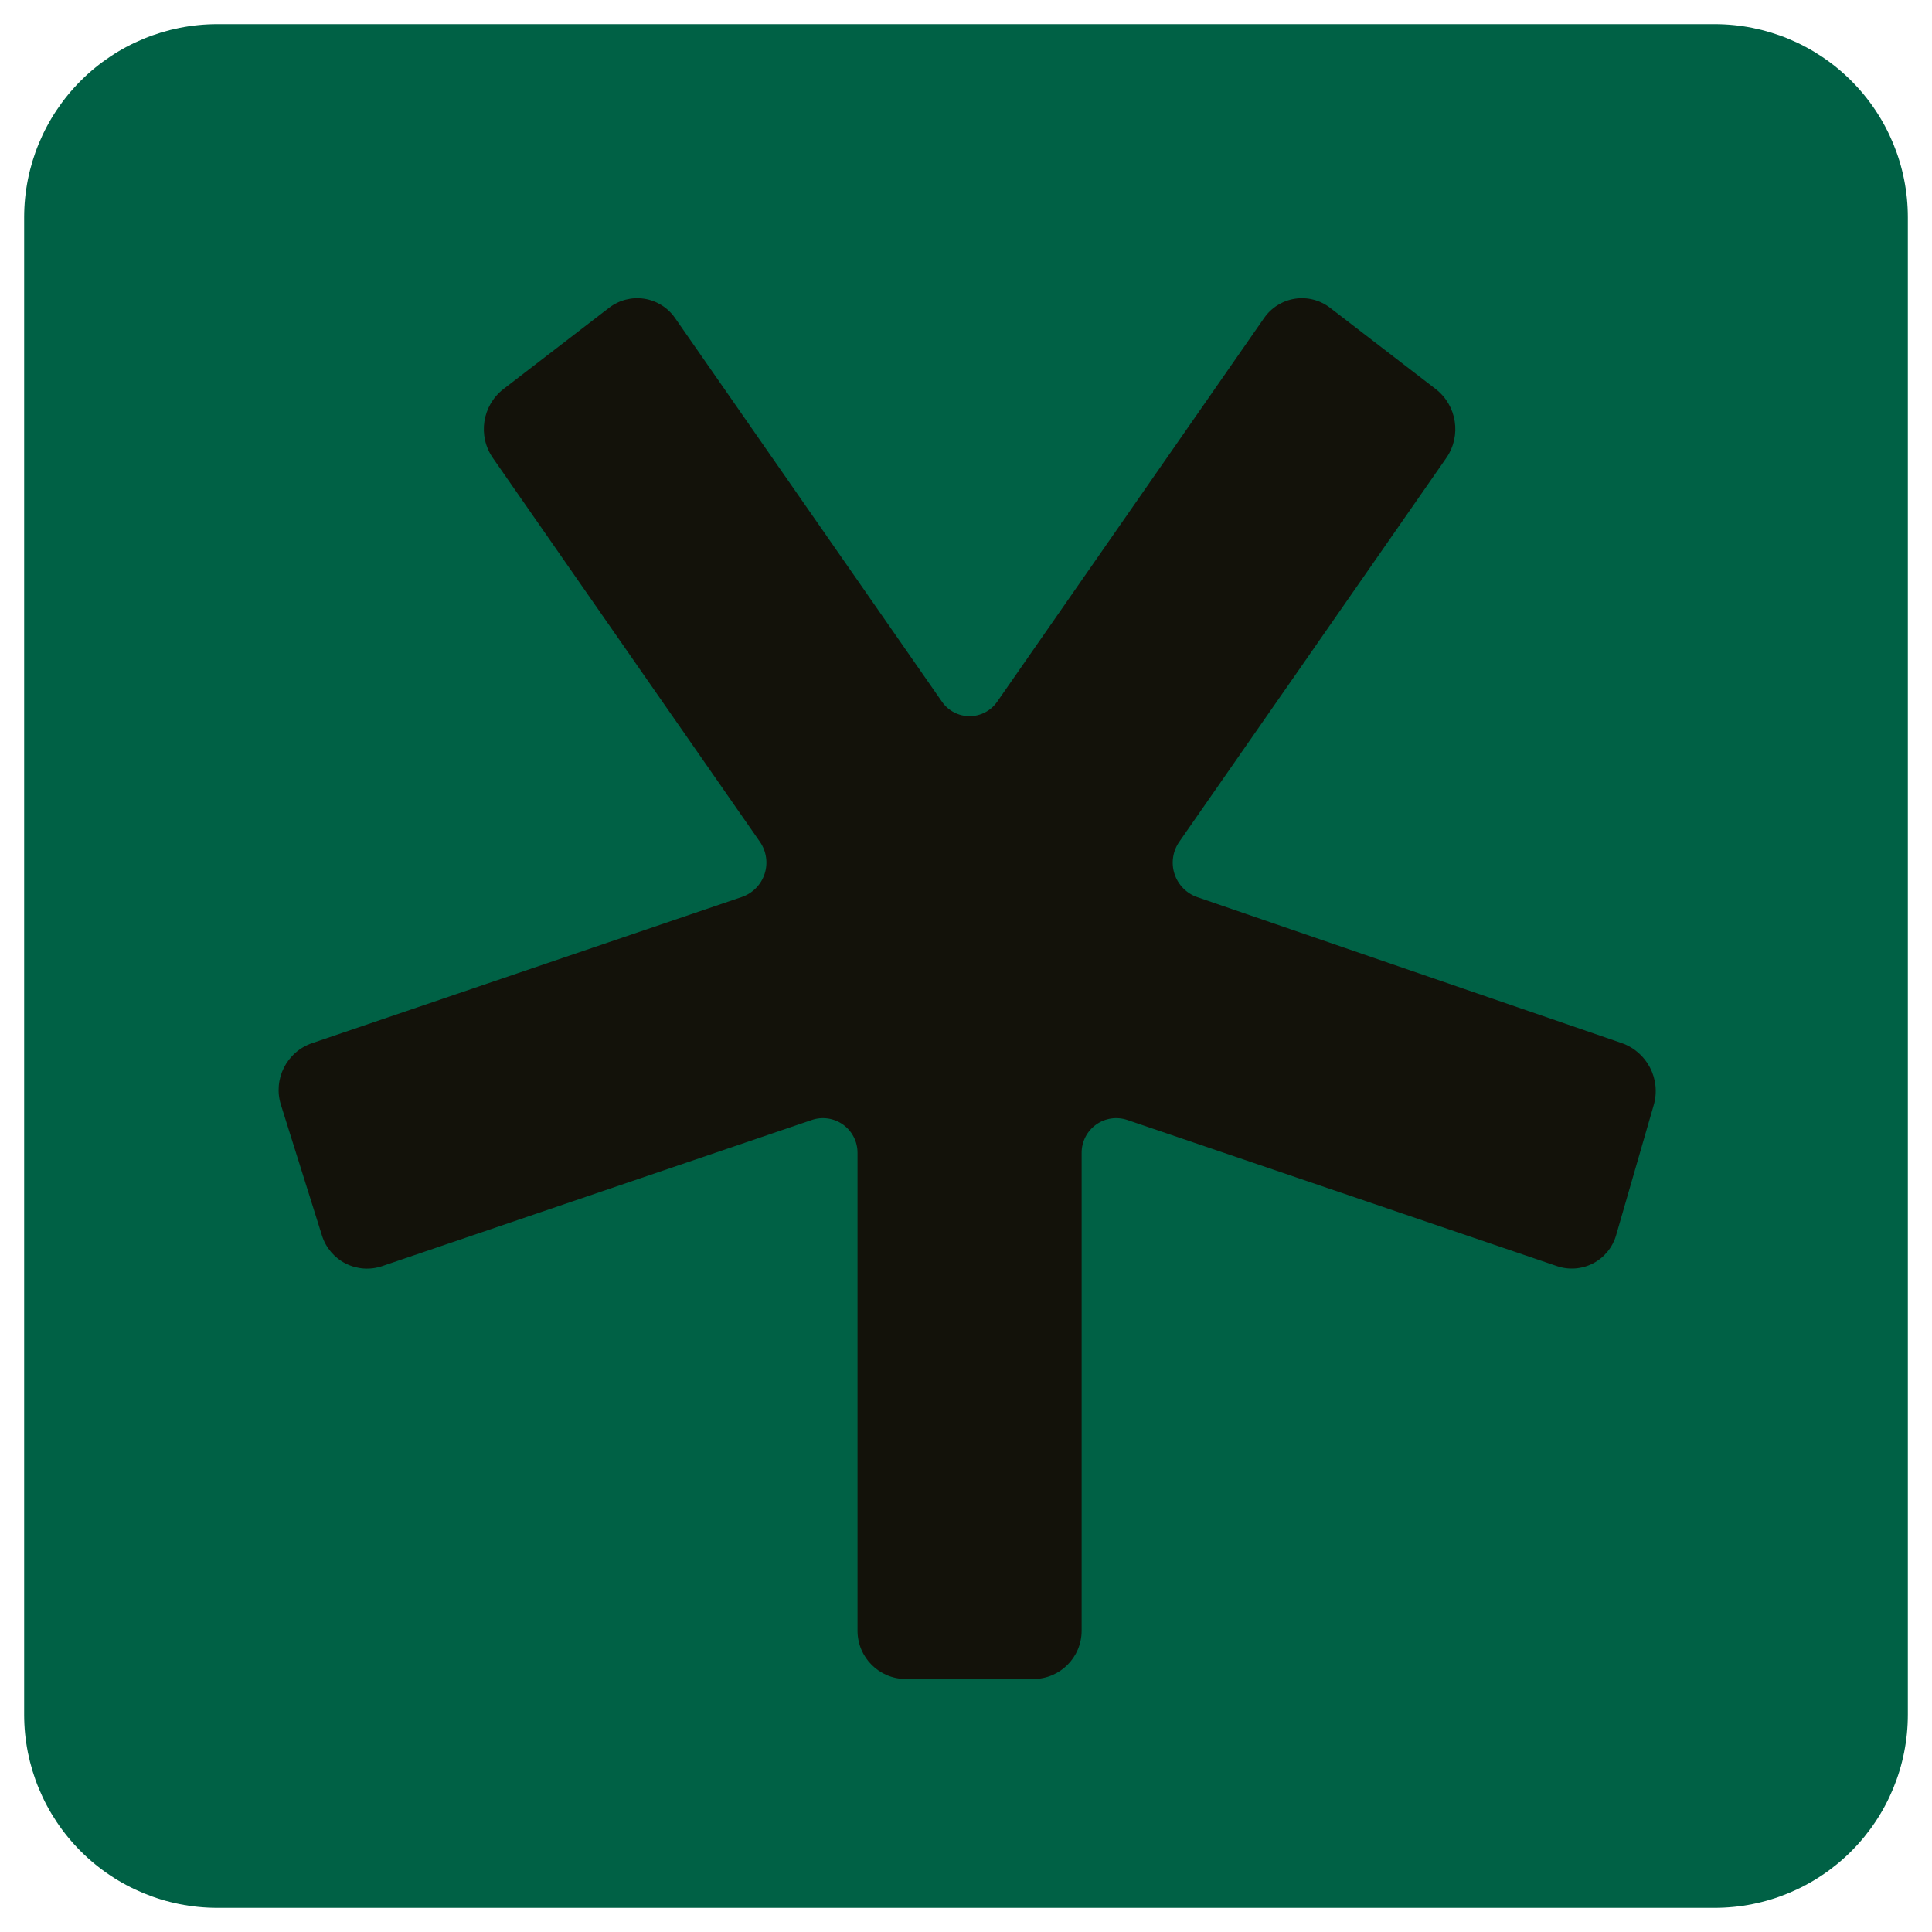
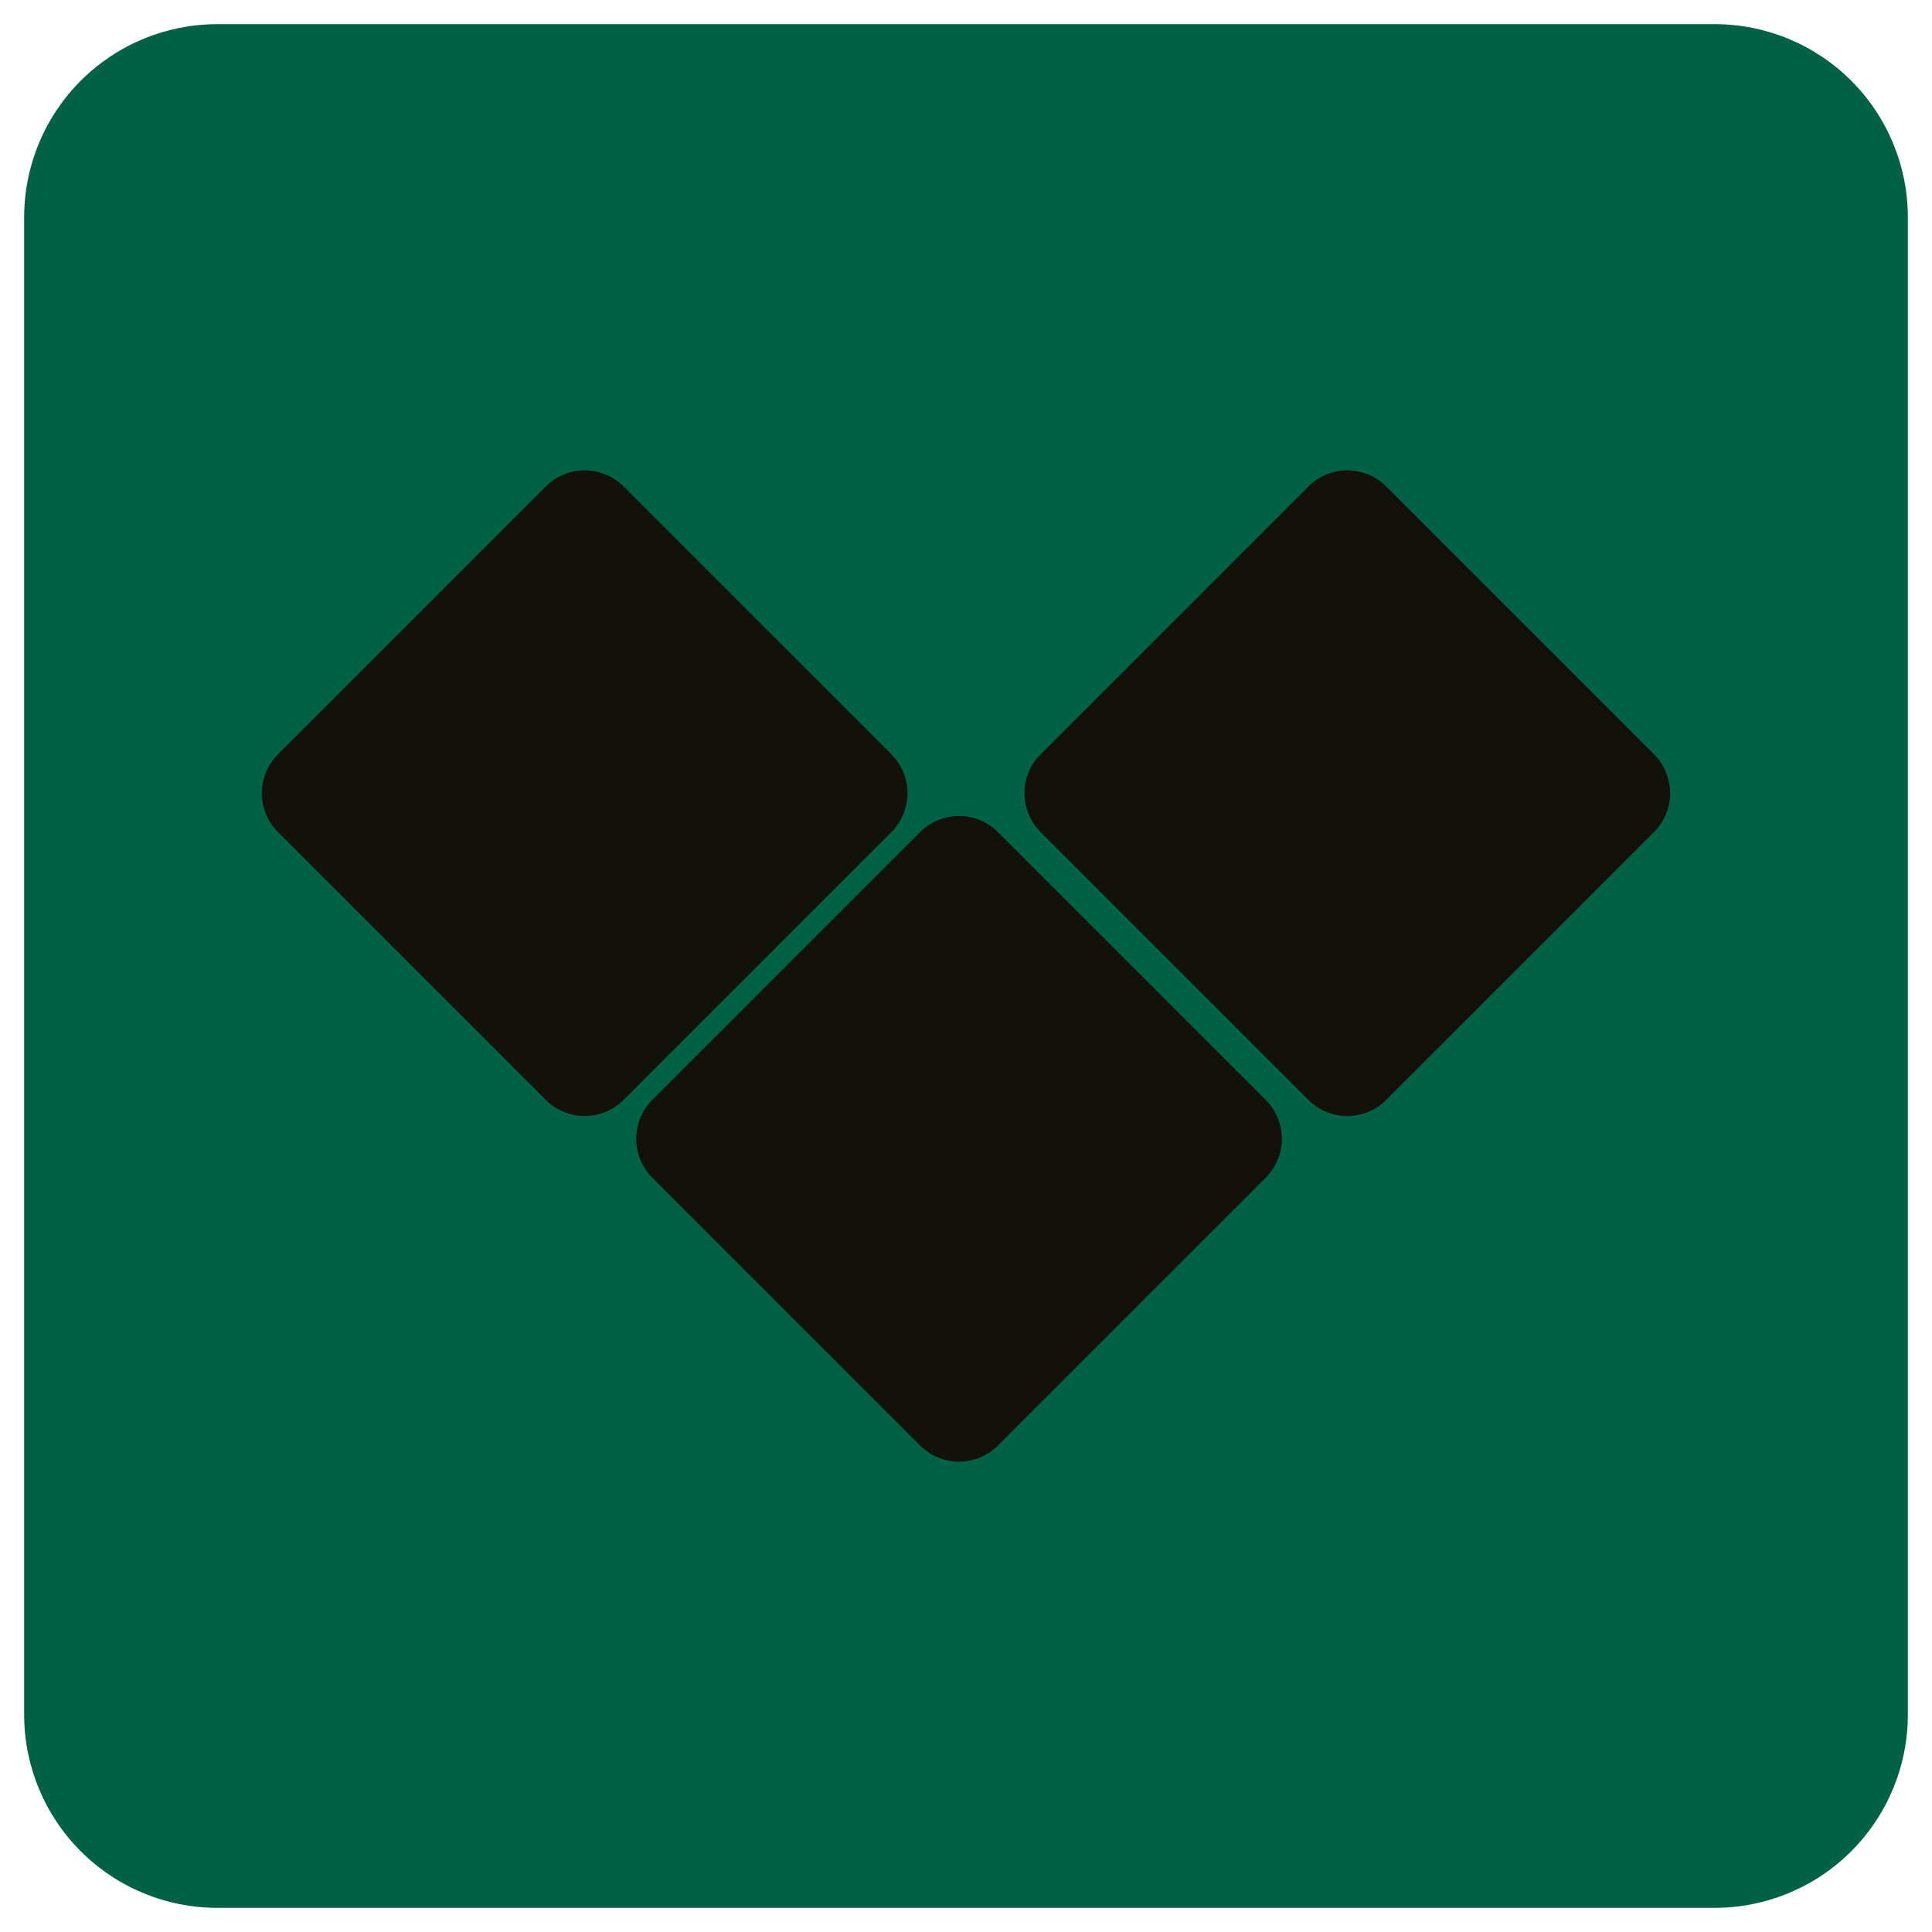
<svg xmlns="http://www.w3.org/2000/svg" width="2000" zoomAndPan="magnify" viewBox="0 0 1500 1500" height="2000" preserveAspectRatio="xMidYMid meet" version="1.0">
  <defs>
-     <clipPath id="e3fc18cd7a">
+     <clipPath id="5e17fc8e7b">
      <path d="M 18.75 18.75 L 1481.25 18.75 L 1481.25 1481.25 L 18.75 1481.25 Z M 18.75 18.75 " clip-rule="nonzero" />
    </clipPath>
-     <clipPath id="aeb11d8410">
+     <clipPath id="97c8ec645c">
      <path d="M 168.75 18.75 L 1331.25 18.75 C 1371.031 18.75 1409.184 34.555 1437.316 62.684 C 1465.445 90.812 1481.25 128.969 1481.25 168.75 L 1481.25 1331.25 C 1481.25 1371.031 1465.445 1409.184 1437.316 1437.316 C 1409.184 1465.445 1371.031 1481.25 1331.25 1481.25 L 168.75 1481.25 C 128.969 1481.25 90.816 1465.445 62.684 1437.316 C 34.555 1409.184 18.75 1371.031 18.75 1331.25 L 18.75 168.75 C 18.75 128.969 34.555 90.812 62.684 62.684 C 90.816 34.555 128.969 18.75 168.75 18.75 Z M 168.75 18.75 " clip-rule="nonzero" />
    </clipPath>
-     <clipPath id="a22e1c29e5">
+     <clipPath id="4e45d889b3">
      <path d="M 0.75 0.75 L 1463.25 0.75 L 1463.25 1463.25 L 0.75 1463.25 Z M 0.75 0.75 " clip-rule="nonzero" />
    </clipPath>
-     <clipPath id="0d46c13d56">
+     <clipPath id="a1ea7fc82d">
      <path d="M 150.75 0.75 L 1313.25 0.75 C 1353.031 0.75 1391.184 16.555 1419.316 44.684 C 1447.445 72.812 1463.25 110.969 1463.25 150.75 L 1463.25 1313.25 C 1463.25 1353.031 1447.445 1391.184 1419.316 1419.316 C 1391.184 1447.445 1353.031 1463.25 1313.25 1463.25 L 150.75 1463.25 C 110.969 1463.25 72.816 1447.445 44.684 1419.316 C 16.555 1391.184 0.75 1353.031 0.75 1313.25 L 0.75 150.75 C 0.75 110.969 16.555 72.812 44.684 44.684 C 72.816 16.555 110.969 0.75 150.75 0.75 Z M 150.75 0.75 " clip-rule="nonzero" />
    </clipPath>
-     <clipPath id="71a66a277c">
+     <clipPath id="853ceef6c0">
      <rect x="0" width="1464" y="0" height="1464" />
    </clipPath>
-     <clipPath id="6033a75364">
-       <path d="M 216 231 L 1285.855 231 L 1285.855 1303.574 L 216 1303.574 Z M 216 231 " clip-rule="nonzero" />
+     <clipPath id="32eefd6c44">
+       <path d="M 18 18 L 520 18 L 520 520 L 18 520 Z M 18 18 " clip-rule="nonzero" />
    </clipPath>
-     <clipPath id="355dae806e">
-       <path d="M 1122.863 355.609 L 915.566 653.582 C 910.496 660.875 909.137 670.121 911.895 678.566 C 914.656 687.008 921.215 693.672 929.613 696.559 L 1258.891 809.773 C 1278.754 816.605 1289.773 837.812 1283.941 857.992 L 1254.738 959.055 C 1252.023 968.453 1245.578 976.328 1236.906 980.852 C 1228.23 985.375 1218.086 986.152 1208.824 983.004 L 875.281 869.555 C 867.078 866.766 858.039 868.102 850.996 873.145 C 843.953 878.188 839.777 886.316 839.777 894.977 L 839.777 1266.074 C 839.777 1286.785 822.988 1303.574 802.277 1303.574 L 703.277 1303.574 C 682.566 1303.574 665.777 1286.785 665.777 1266.074 L 665.777 894.977 C 665.777 886.316 661.602 878.188 654.559 873.145 C 647.516 868.102 638.473 866.766 630.273 869.555 L 296.73 983.004 C 287.391 986.18 277.168 985.457 268.367 980.996 C 259.57 976.535 252.945 968.715 249.988 959.305 L 218.09 857.742 C 211.84 837.852 222.613 816.605 242.355 809.891 L 575.898 696.441 C 584.297 693.586 590.863 686.949 593.633 678.523 C 596.402 670.098 595.051 660.863 589.988 653.582 L 382.691 355.609 C 370.703 338.375 374.359 314.762 391 301.961 L 472.93 238.938 C 480.68 232.977 490.531 230.449 500.195 231.945 C 509.855 233.441 518.484 238.832 524.066 246.859 L 731.363 544.832 C 736.238 551.844 744.238 556.02 752.777 556.02 C 761.316 556.02 769.316 551.844 774.191 544.832 L 981.488 246.859 C 987.07 238.832 995.699 233.441 1005.359 231.945 C 1015.023 230.449 1024.875 232.977 1032.625 238.938 L 1114.555 301.961 C 1131.195 314.762 1134.852 338.375 1122.863 355.609 Z M 1122.863 355.609 " clip-rule="nonzero" />
+     <clipPath id="d9704b2100">
+       <path d="M 299.168 30.707 L 507.059 238.598 C 515.078 246.613 519.582 257.488 519.582 268.824 C 519.582 280.164 515.078 291.039 507.059 299.055 L 299.168 506.945 C 291.152 514.961 280.277 519.465 268.941 519.465 C 257.602 519.465 246.73 514.961 238.711 506.945 L 30.82 299.055 C 22.805 291.039 18.301 280.164 18.301 268.824 C 18.301 257.488 22.805 246.613 30.82 238.598 L 238.711 30.707 C 246.73 22.691 257.602 18.188 268.941 18.188 C 280.277 18.188 291.152 22.691 299.168 30.707 Z M 299.168 30.707 " clip-rule="nonzero" />
    </clipPath>
-     <clipPath id="d47579f250">
-       <path d="M 0 0 L 1069.855 0 L 1069.855 1072.574 L 0 1072.574 Z M 0 0 " clip-rule="nonzero" />
+     <clipPath id="5639a6c35c">
+       <path d="M 0.281 0.039 L 501.641 0.039 L 501.641 501.641 L 0.281 501.641 Z M 0.281 0.039 " clip-rule="nonzero" />
    </clipPath>
-     <clipPath id="2af917aa32">
-       <path d="M 906.863 124.609 L 699.566 422.582 C 694.496 429.875 693.137 439.121 695.895 447.566 C 698.656 456.008 705.215 462.672 713.613 465.559 L 1042.891 578.773 C 1062.754 585.605 1073.773 606.812 1067.941 626.992 L 1038.738 728.055 C 1036.023 737.453 1029.578 745.328 1020.906 749.852 C 1012.23 754.375 1002.086 755.152 992.824 752.004 L 659.281 638.555 C 651.078 635.766 642.039 637.102 634.996 642.145 C 627.953 647.188 623.777 655.316 623.777 663.977 L 623.777 1035.074 C 623.777 1055.785 606.988 1072.574 586.277 1072.574 L 487.277 1072.574 C 466.566 1072.574 449.777 1055.785 449.777 1035.074 L 449.777 663.977 C 449.777 655.316 445.602 647.188 438.559 642.145 C 431.516 637.102 422.473 635.766 414.273 638.555 L 80.73 752.004 C 71.391 755.18 61.168 754.457 52.367 749.996 C 43.57 745.535 36.945 737.715 33.988 728.305 L 2.09 626.742 C -4.16 606.852 6.613 585.605 26.355 578.891 L 359.898 465.441 C 368.297 462.586 374.863 455.949 377.633 447.523 C 380.402 439.098 379.051 429.863 373.988 422.582 L 166.691 124.609 C 154.703 107.375 158.359 83.762 175 70.961 L 256.93 7.938 C 264.68 1.977 274.531 -0.551 284.195 0.945 C 293.855 2.441 302.484 7.832 308.066 15.859 L 515.363 313.832 C 520.238 320.844 528.238 325.02 536.777 325.02 C 545.316 325.02 553.316 320.844 558.191 313.832 L 765.488 15.859 C 771.07 7.832 779.699 2.441 789.359 0.945 C 799.023 -0.551 808.875 1.977 816.625 7.938 L 898.555 70.961 C 915.195 83.762 918.852 107.375 906.863 124.609 Z M 906.863 124.609 " clip-rule="nonzero" />
+     <clipPath id="3260c415bd">
+       <path d="M 281.168 12.707 L 489.059 220.598 C 497.078 228.613 501.582 239.488 501.582 250.824 C 501.582 262.164 497.078 273.039 489.059 281.055 L 281.168 488.945 C 273.152 496.961 262.277 501.465 250.941 501.465 C 239.602 501.465 228.73 496.961 220.711 488.945 L 12.82 281.055 C 4.805 273.039 0.301 262.164 0.301 250.824 C 0.301 239.488 4.805 228.613 12.82 220.598 L 220.711 12.707 C 228.73 4.691 239.602 0.188 250.941 0.188 C 262.277 0.188 273.152 4.691 281.168 12.707 Z M 281.168 12.707 " clip-rule="nonzero" />
    </clipPath>
-     <clipPath id="b2bf381155">
-       <rect x="0" width="1070" y="0" height="1073" />
+     <clipPath id="bdffd5f3fa">
+       <rect x="0" width="502" y="0" height="502" />
+     </clipPath>
+     <clipPath id="630790ffdf">
+       <path d="M 308.012 286 L 811 286 L 811 788 L 308.012 788 Z M 308.012 286 " clip-rule="nonzero" />
+     </clipPath>
+     <clipPath id="6e1394baaa">
+       <path d="M 589.816 299.055 L 797.707 506.945 C 805.723 514.961 810.227 525.836 810.227 537.176 C 810.227 548.512 805.723 559.387 797.707 567.402 L 589.816 775.293 C 581.801 783.309 570.926 787.812 559.59 787.812 C 548.25 787.812 537.375 783.309 529.359 775.293 L 321.469 567.402 C 313.453 559.387 308.949 548.512 308.949 537.176 C 308.949 525.836 313.453 514.961 321.469 506.945 L 529.359 299.055 C 537.375 291.039 548.25 286.535 559.59 286.535 C 570.926 286.535 581.801 291.039 589.816 299.055 Z M 589.816 299.055 " clip-rule="nonzero" />
+     </clipPath>
+     <clipPath id="e7543af3ef">
+       <path d="M 0.922 0.359 L 502.281 0.359 L 502.281 501.961 L 0.922 501.961 Z M 0.922 0.359 " clip-rule="nonzero" />
+     </clipPath>
+     <clipPath id="a939e3178c">
+       <path d="M 281.816 13.055 L 489.707 220.945 C 497.723 228.961 502.227 239.836 502.227 251.176 C 502.227 262.512 497.723 273.387 489.707 281.402 L 281.816 489.293 C 273.801 497.309 262.926 501.812 251.59 501.812 C 240.25 501.812 229.375 497.309 221.359 489.293 L 13.469 281.402 C 5.453 273.387 0.949 262.512 0.949 251.176 C 0.949 239.836 5.453 228.961 13.469 220.945 L 221.359 13.055 C 229.375 5.039 240.25 0.535 251.59 0.535 C 262.926 0.535 273.801 5.039 281.816 13.055 Z M 281.816 13.055 " clip-rule="nonzero" />
+     </clipPath>
+     <clipPath id="47fcdd44f8">
+       <rect x="0" width="503" y="0" height="502" />
+     </clipPath>
+     <clipPath id="1f0a4db4c3">
+       <path d="M 610 18 L 1112 18 L 1112 520 L 610 520 Z M 610 18 " clip-rule="nonzero" />
+     </clipPath>
+     <clipPath id="3d5cf3d9f2">
+       <path d="M 891.289 30.707 L 1099.18 238.598 C 1107.195 246.613 1111.699 257.488 1111.699 268.824 C 1111.699 280.164 1107.195 291.039 1099.18 299.055 L 891.289 506.945 C 883.27 514.961 872.398 519.465 861.059 519.465 C 849.723 519.465 838.848 514.961 830.832 506.945 L 622.941 299.055 C 614.922 291.039 610.418 280.164 610.418 268.824 C 610.418 257.488 614.922 246.613 622.941 238.598 L 830.832 30.707 C 838.848 22.691 849.723 18.188 861.059 18.188 C 872.398 18.188 883.27 22.691 891.289 30.707 Z M 891.289 30.707 " clip-rule="nonzero" />
+     </clipPath>
+     <clipPath id="95350a25d9">
+       <path d="M 0.359 0.039 L 501.719 0.039 L 501.719 501.641 L 0.359 501.641 Z M 0.359 0.039 " clip-rule="nonzero" />
+     </clipPath>
+     <clipPath id="4ab823817f">
+       <path d="M 281.289 12.707 L 489.18 220.598 C 497.195 228.613 501.699 239.488 501.699 250.824 C 501.699 262.164 497.195 273.039 489.18 281.055 L 281.289 488.945 C 273.27 496.961 262.398 501.465 251.059 501.465 C 239.723 501.465 228.848 496.961 220.832 488.945 L 12.941 281.055 C 4.922 273.039 0.418 262.164 0.418 250.824 C 0.418 239.488 4.922 228.613 12.941 220.598 L 220.832 12.707 C 228.848 4.691 239.723 0.188 251.059 0.188 C 262.398 0.188 273.27 4.691 281.289 12.707 Z M 281.289 12.707 " clip-rule="nonzero" />
+     </clipPath>
+     <clipPath id="fbc85c4d6a">
+       <rect x="0" width="502" y="0" height="502" />
+     </clipPath>
+     <clipPath id="e438fb1096">
+       <rect x="0" width="1130" y="0" height="806" />
    </clipPath>
  </defs>
-   <g clip-path="url(#e3fc18cd7a)">
-     <g clip-path="url(#aeb11d8410)">
+   <g clip-path="url(#5e17fc8e7b)">
+     <g clip-path="url(#97c8ec645c)">
      <g transform="matrix(1, 0, 0, 1, 18, 18)">
-         <g clip-path="url(#71a66a277c)">
-           <g clip-path="url(#a22e1c29e5)">
-             <g clip-path="url(#0d46c13d56)">
+         <g clip-path="url(#853ceef6c0)">
+           <g clip-path="url(#4e45d889b3)">
+             <g clip-path="url(#a1ea7fc82d)">
              <path fill="#006145" d="M 0.75 0.75 L 1463.25 0.75 L 1463.25 1463.25 L 0.75 1463.25 Z M 0.75 0.75 " fill-opacity="1" fill-rule="nonzero" />
            </g>
          </g>
        </g>
      </g>
    </g>
  </g>
-   <g clip-path="url(#6033a75364)">
-     <g clip-path="url(#355dae806e)">
-       <g transform="matrix(1, 0, 0, 1, 216, 231)">
-         <g clip-path="url(#b2bf381155)">
-           <g clip-path="url(#d47579f250)">
-             <g clip-path="url(#2af917aa32)">
-               <path fill="#13120a" d="M -9.148 -14.926 L 1078.352 -14.926 L 1078.352 1072.574 L -9.148 1072.574 Z M -9.148 -14.926 " fill-opacity="1" fill-rule="nonzero" />
+   <g transform="matrix(1, 0, 0, 1, 185, 347)">
+     <g clip-path="url(#e438fb1096)">
+       <g clip-path="url(#32eefd6c44)">
+         <g clip-path="url(#d9704b2100)">
+           <g transform="matrix(1, 0, 0, 1, 18, 18)">
+             <g clip-path="url(#bdffd5f3fa)">
+               <g clip-path="url(#5639a6c35c)">
+                 <g clip-path="url(#3260c415bd)">
+                   <rect x="-749" width="2592" fill="#13120a" y="-911" height="2592" fill-opacity="1" />
+                 </g>
+               </g>
+             </g>
+           </g>
+         </g>
+       </g>
+       <g clip-path="url(#630790ffdf)">
+         <g clip-path="url(#6e1394baaa)">
+           <g transform="matrix(1, 0, 0, 1, 308, 286)">
+             <g clip-path="url(#47fcdd44f8)">
+               <g clip-path="url(#e7543af3ef)">
+                 <g clip-path="url(#a939e3178c)">
+                   <rect x="-1039" width="2592" fill="#13120a" y="-1179" height="2592" fill-opacity="1" />
+                 </g>
+               </g>
+             </g>
+           </g>
+         </g>
+       </g>
+       <g clip-path="url(#1f0a4db4c3)">
+         <g clip-path="url(#3d5cf3d9f2)">
+           <g transform="matrix(1, 0, 0, 1, 610, 18)">
+             <g clip-path="url(#fbc85c4d6a)">
+               <g clip-path="url(#95350a25d9)">
+                 <g clip-path="url(#4ab823817f)">
+                   <rect x="-1341" width="2592" fill="#13120a" y="-911" height="2592" fill-opacity="1" />
+                 </g>
+               </g>
            </g>
          </g>
        </g>
      </g>
    </g>
  </g>
</svg>
